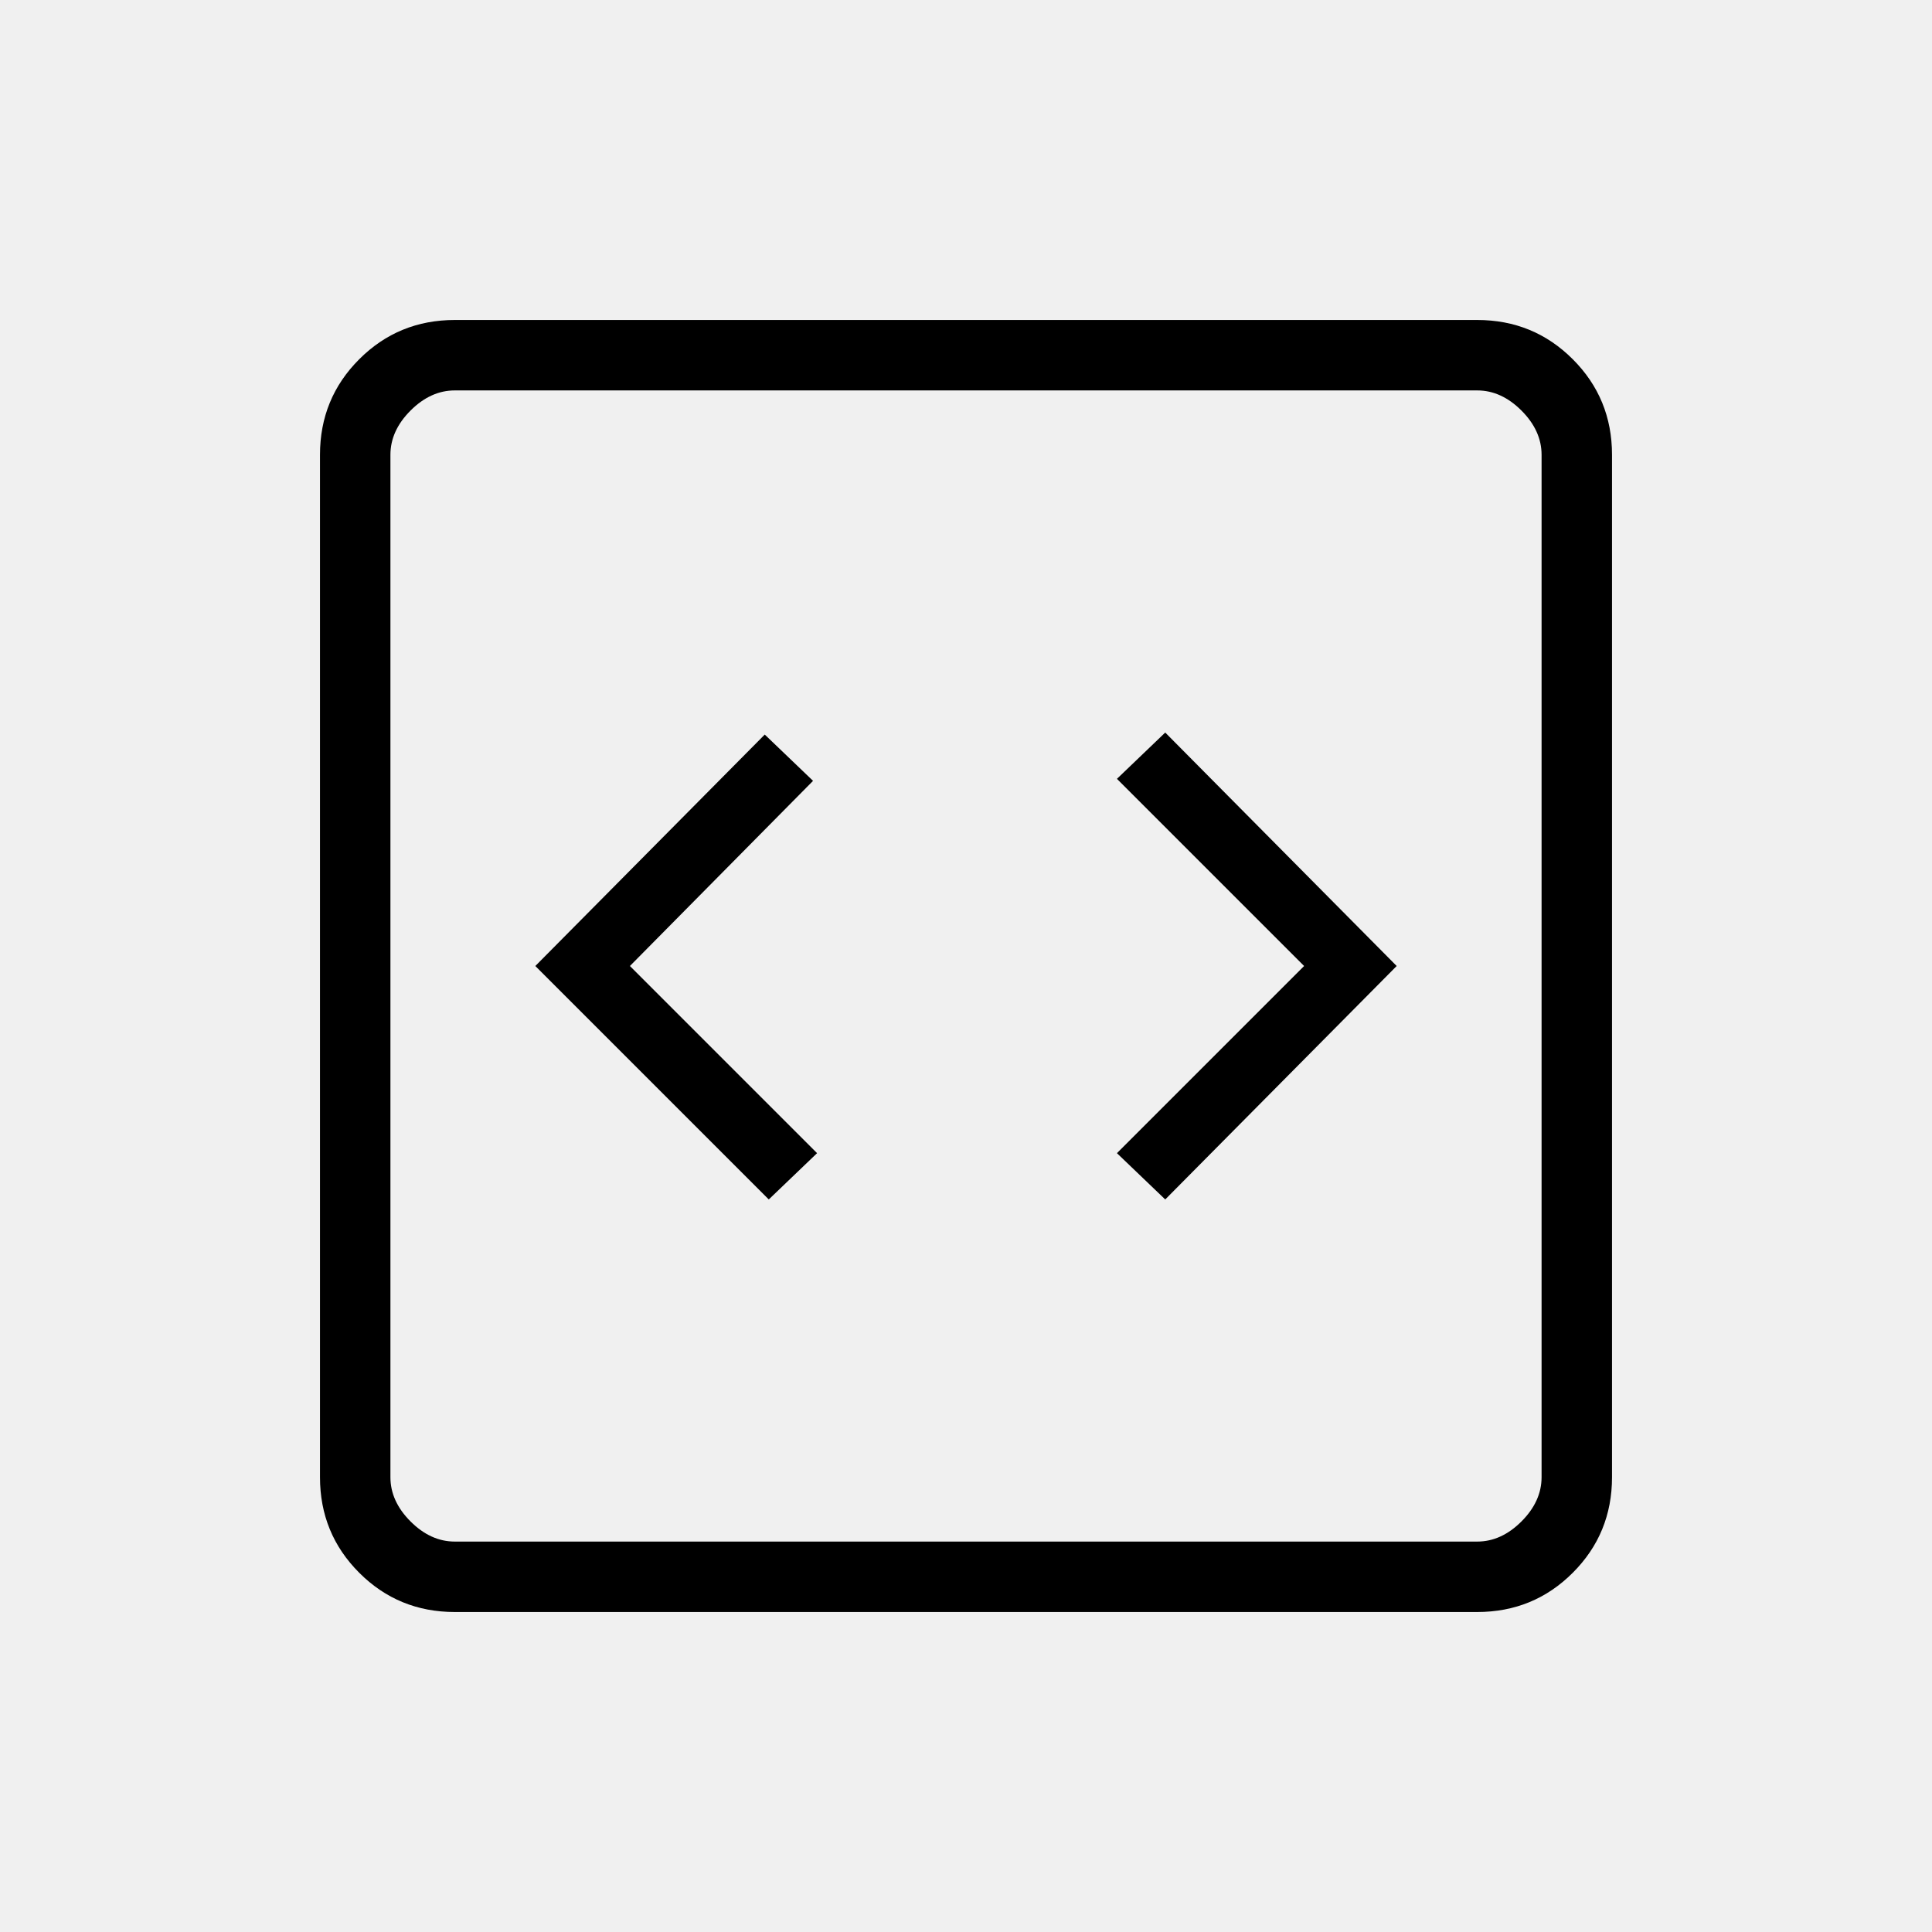
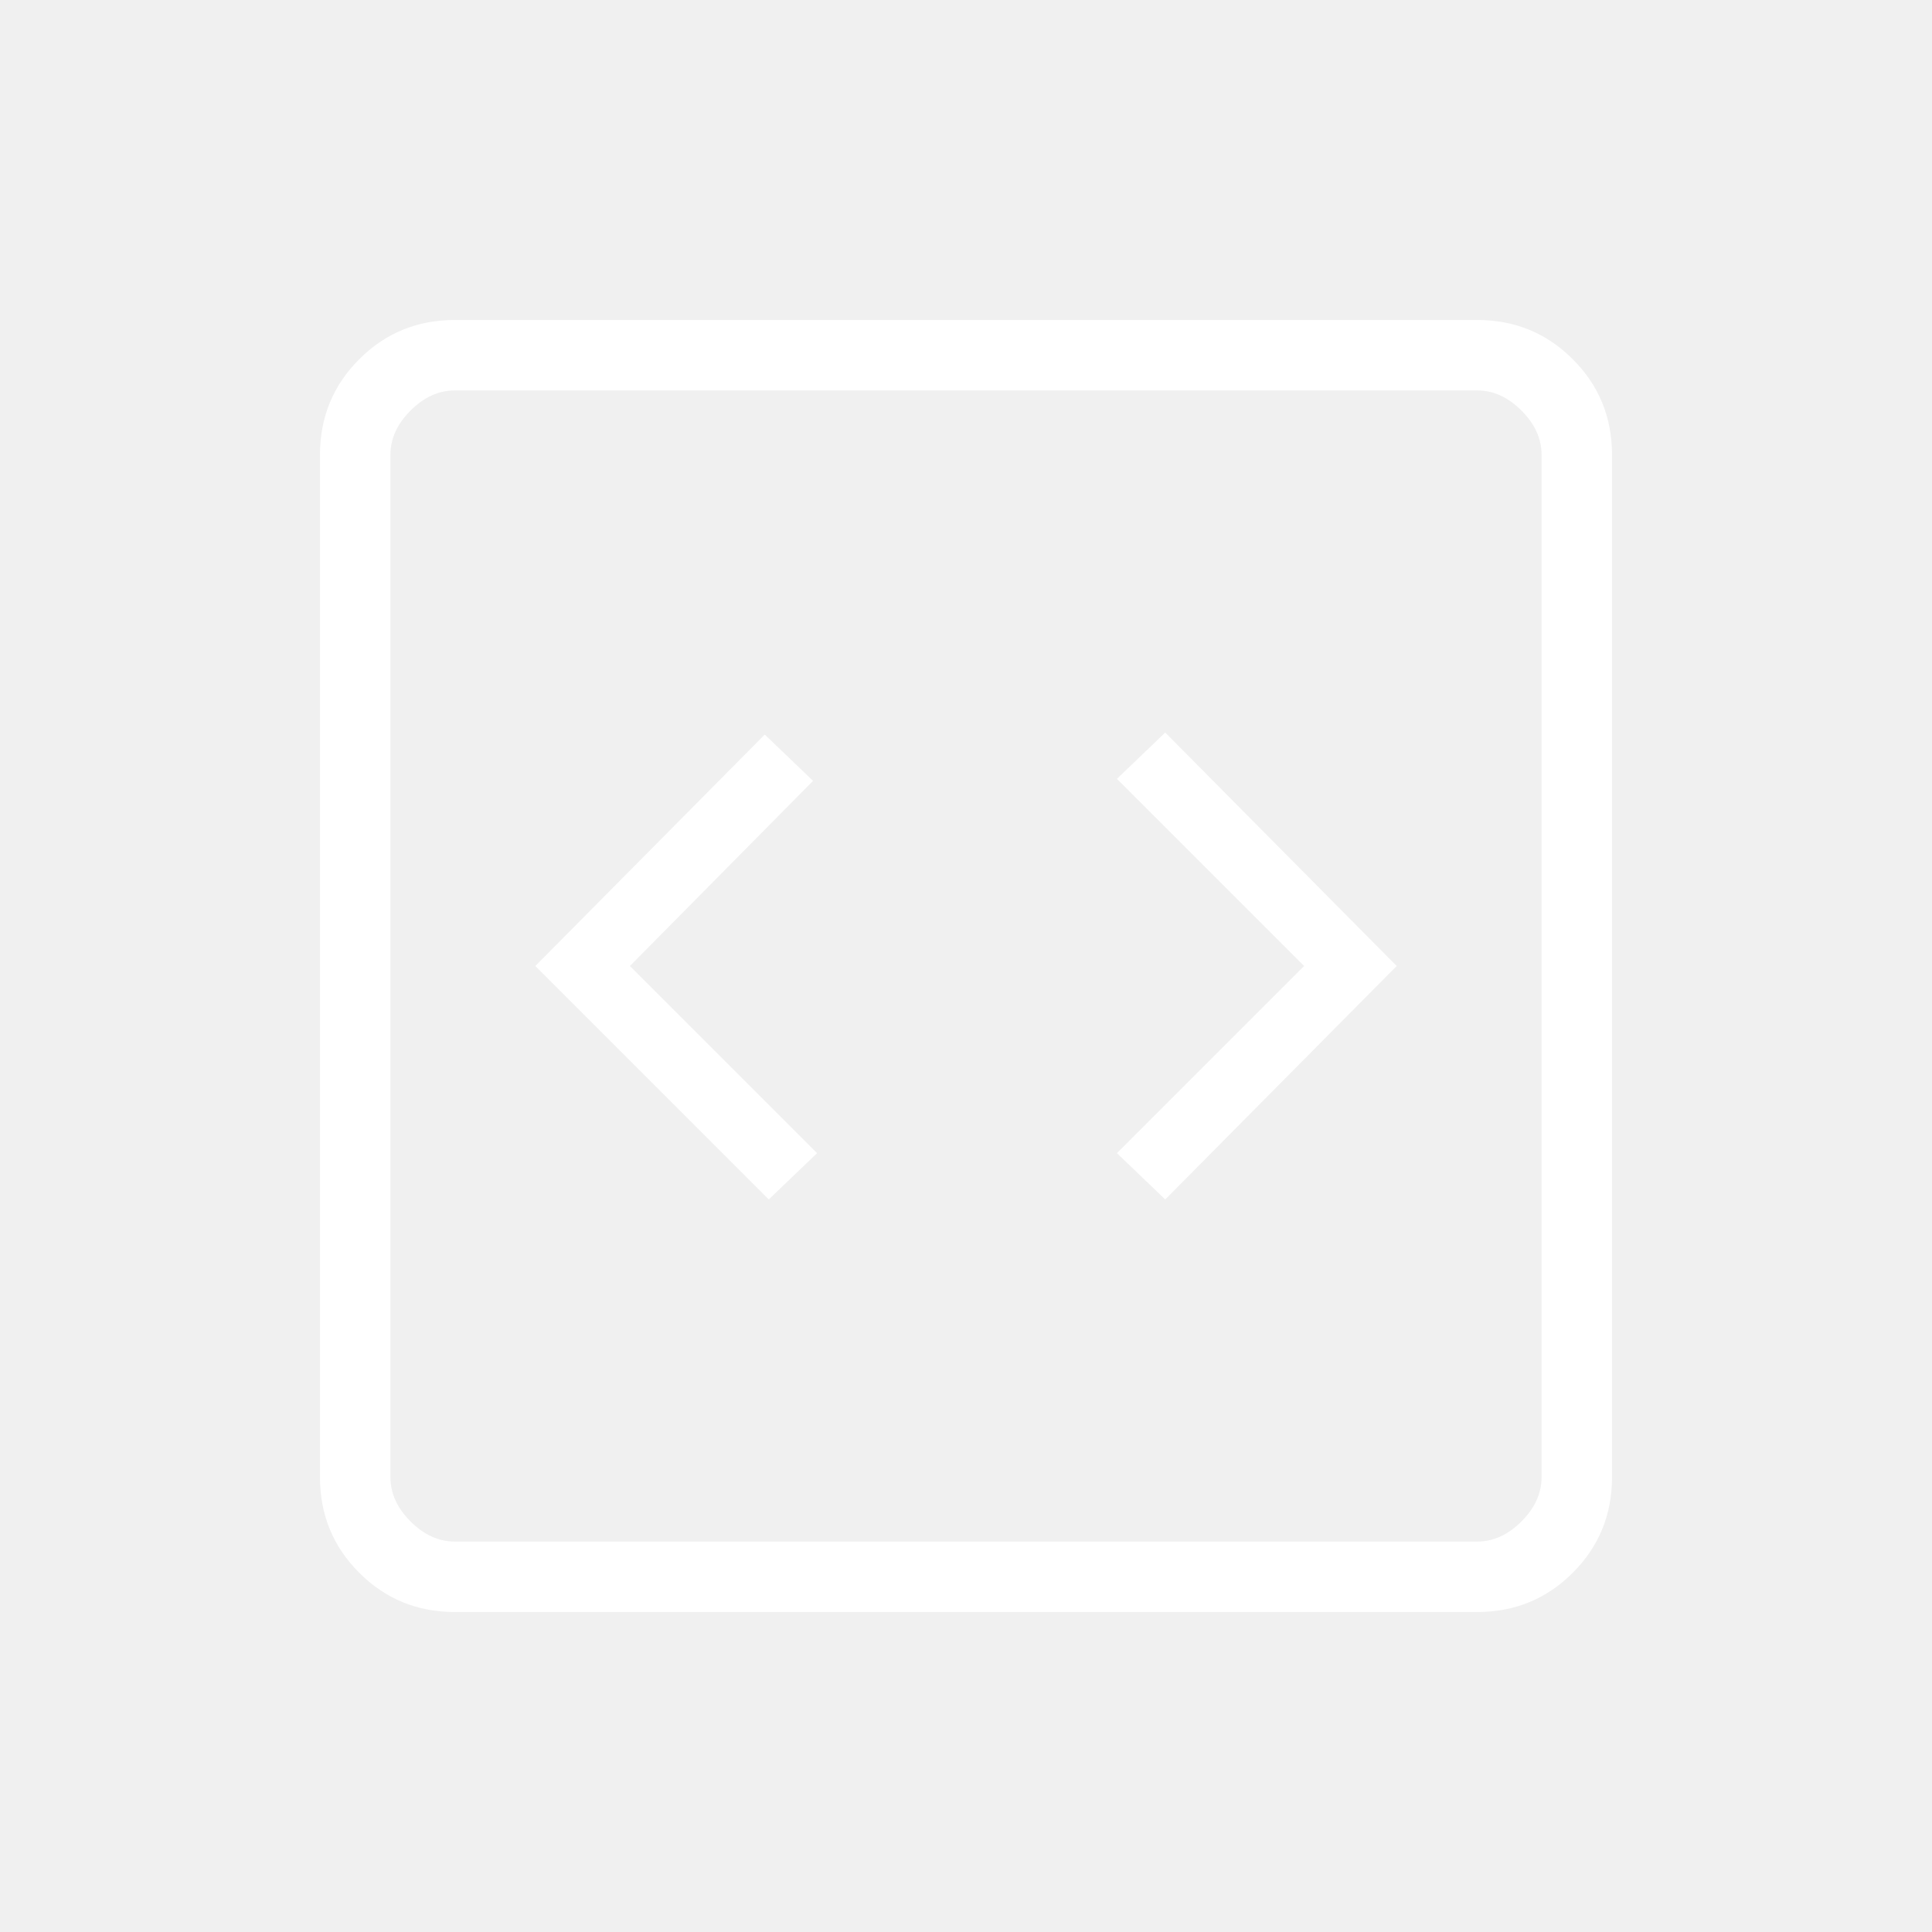
- <svg xmlns="http://www.w3.org/2000/svg" height="48" width="48">
+ <svg xmlns="http://www.w3.org/2000/svg" fill="white" height="48" width="48">
  <path d="m19.1 29.8 1.2-1.15L15.65 24l4.55-4.6-1.2-1.15L13.3 24Zm9.85 0L34.7 24l-5.75-5.8-1.2 1.15L32.4 24l-4.65 4.65ZM11.3 40.05q-1.4 0-2.375-.975Q7.95 38.1 7.95 36.7V11.3q0-1.4.975-2.375Q9.9 7.95 11.3 7.95h25.4q1.4 0 2.375.975.975.975.975 2.375v25.4q0 1.4-.975 2.375-.975.975-2.375.975Zm0-1.75h25.4q.6 0 1.1-.5.5-.5.5-1.1V11.3q0-.6-.5-1.1-.5-.5-1.1-.5H11.3q-.6 0-1.1.5-.5.5-.5 1.1v25.4q0 .6.5 1.1.5.5 1.1.5ZM9.7 9.7V38.3 9.7Z" />
</svg>
